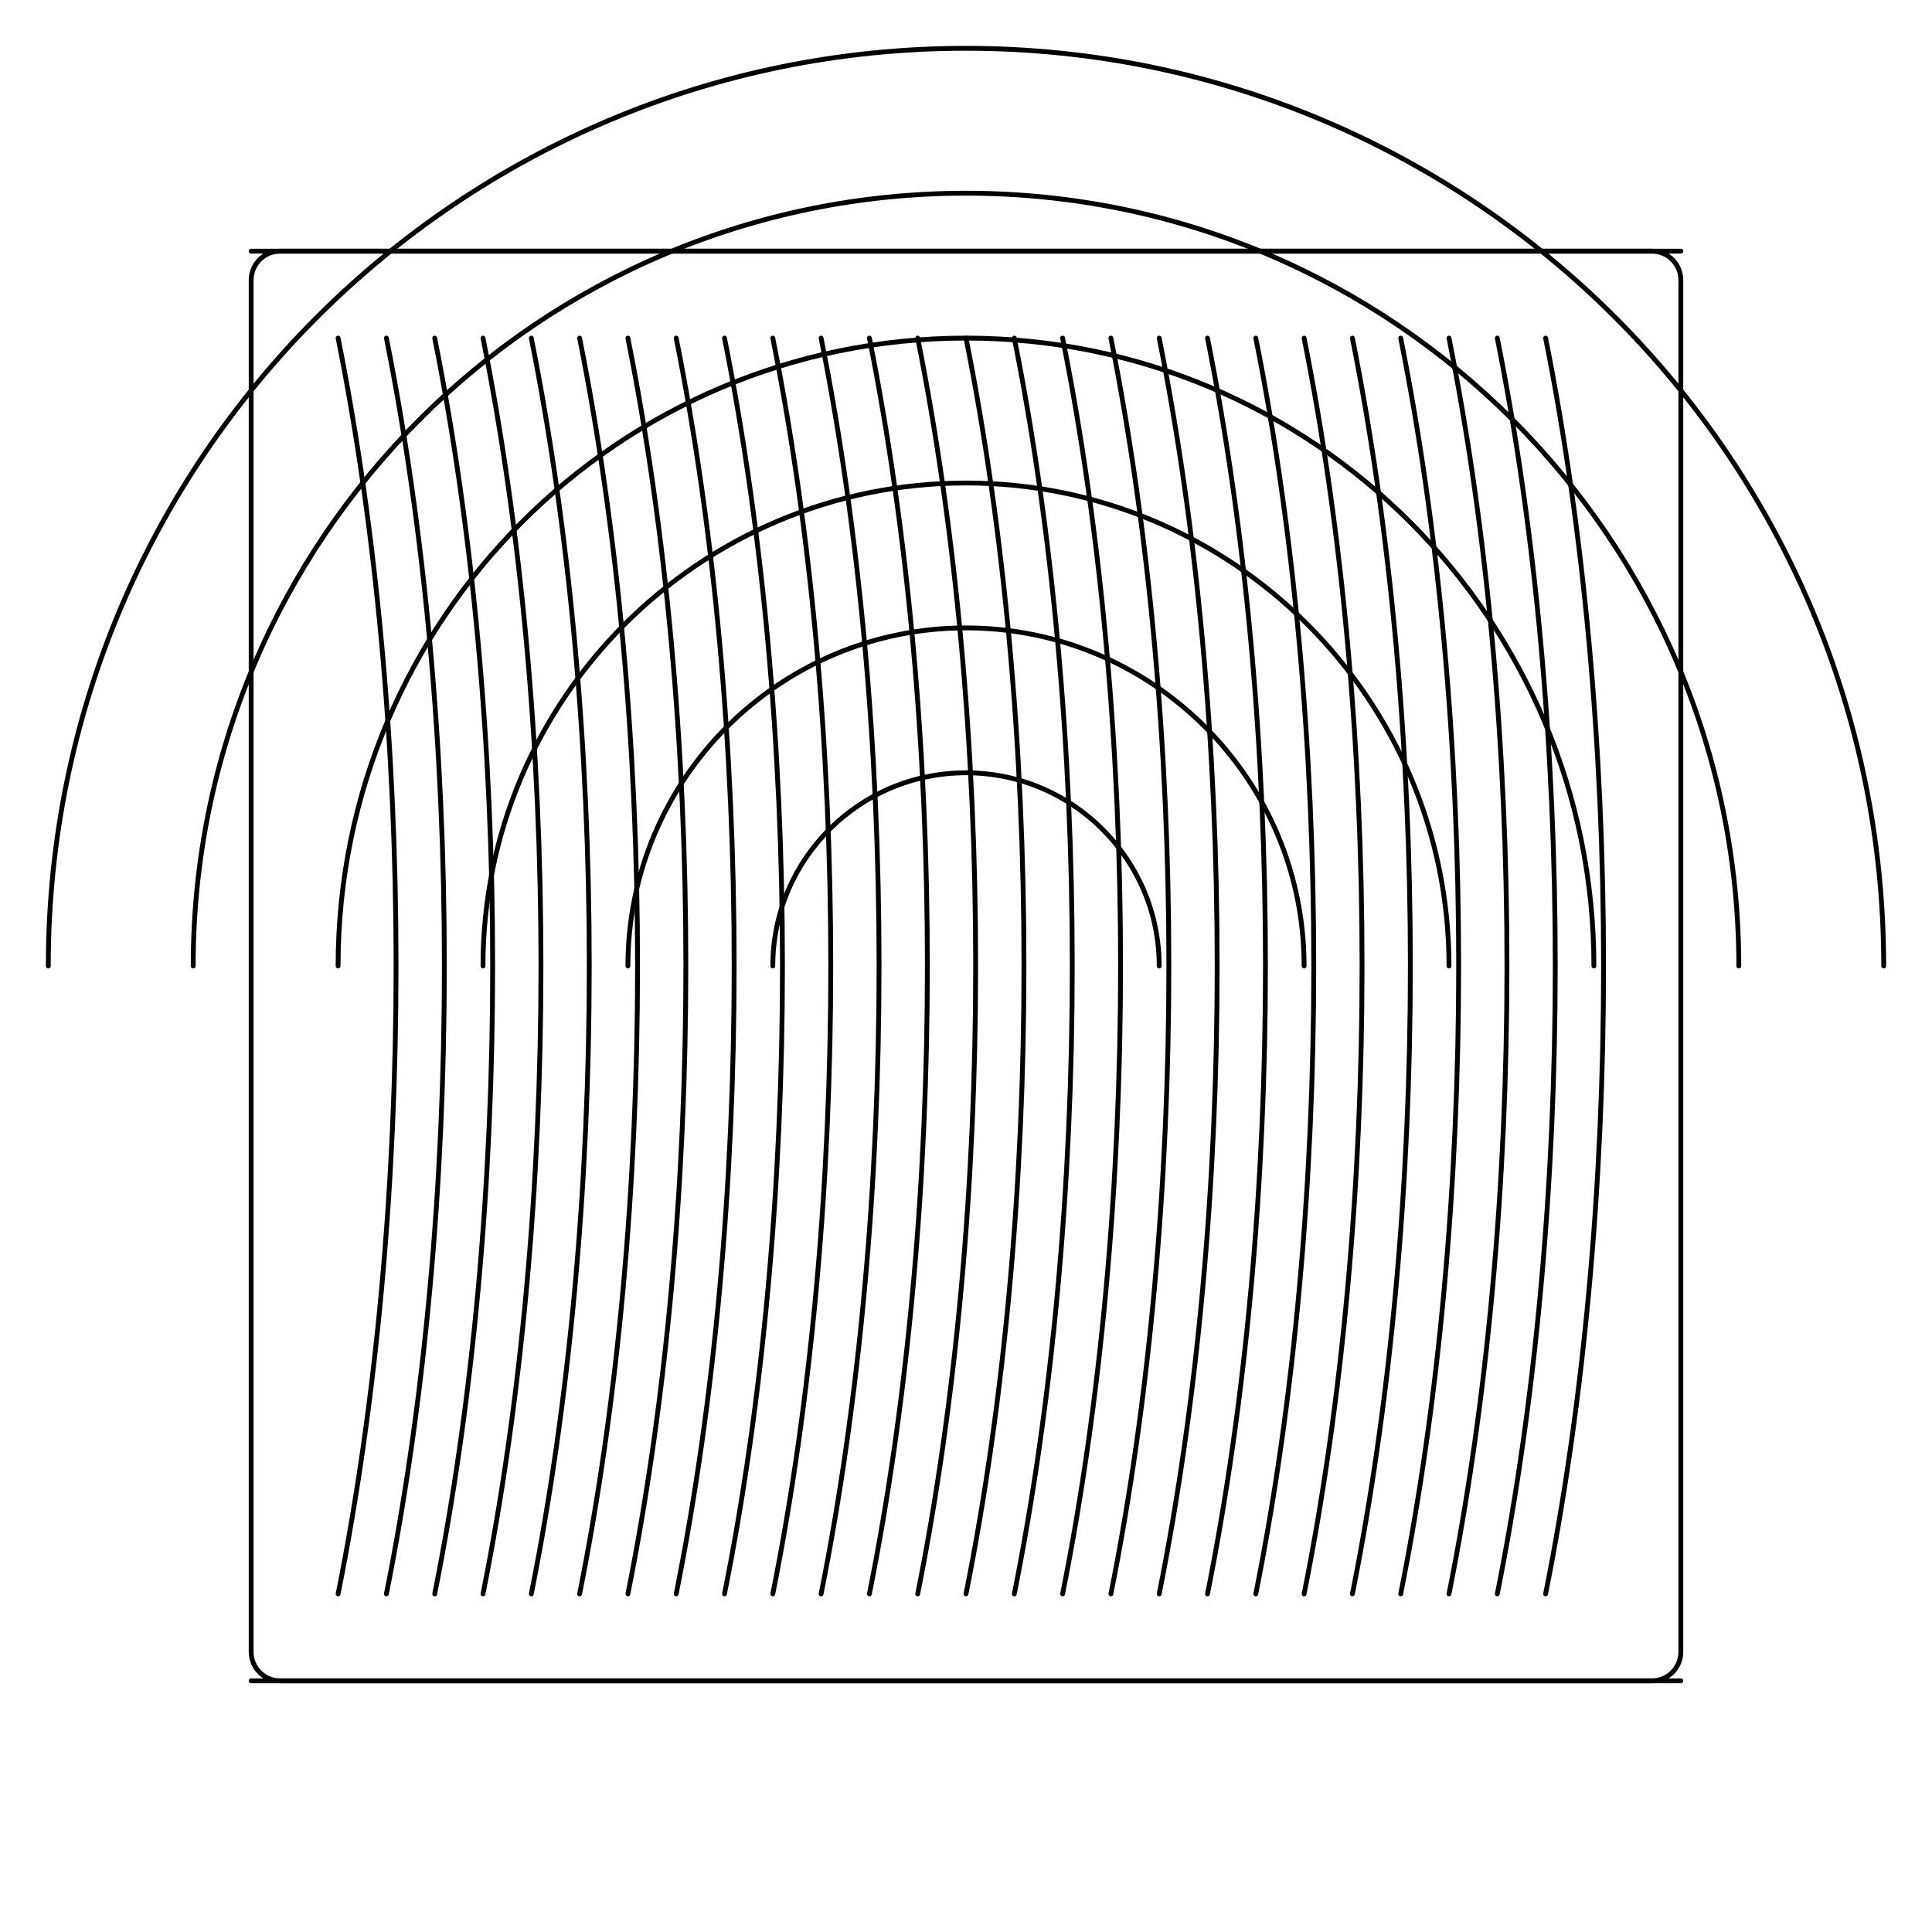
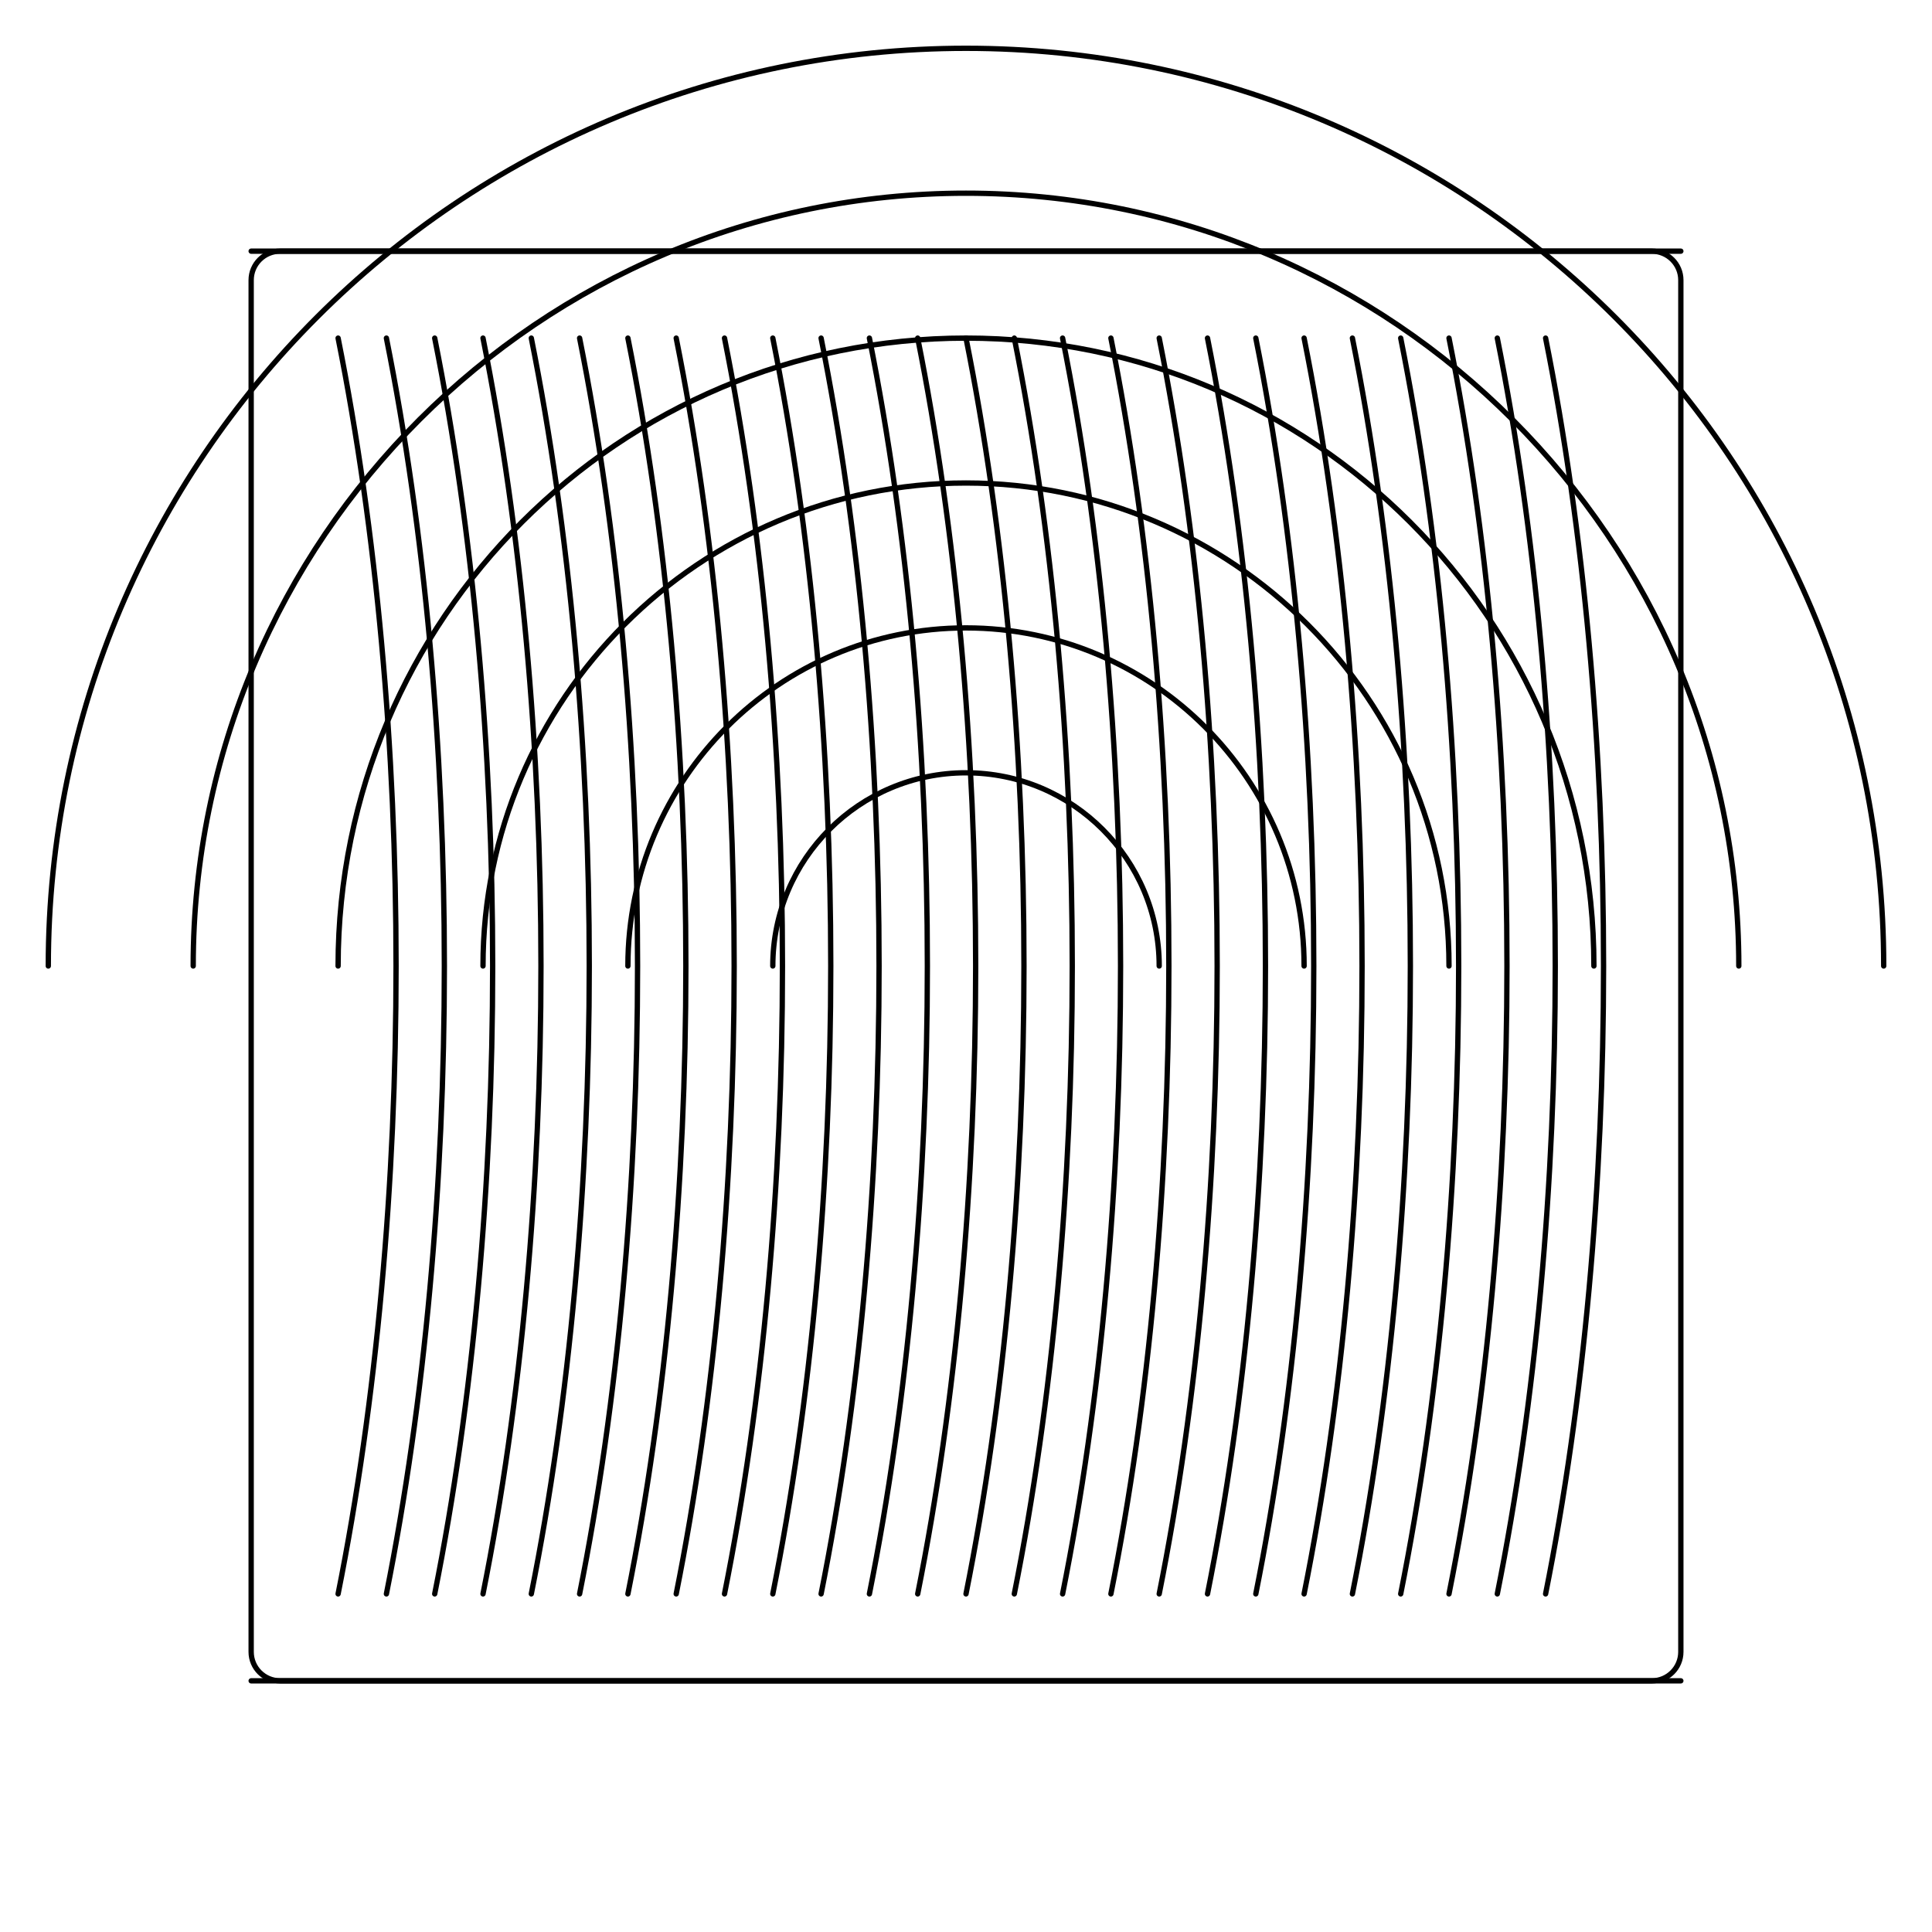
- <svg xmlns="http://www.w3.org/2000/svg" viewBox="0 0 400 400" fill="none" stroke="currentColor" stroke-width="1" stroke-linecap="round" stroke-linejoin="round">
+ <svg xmlns="http://www.w3.org/2000/svg" viewBox="0 0 400 400" fill="none" stroke="currentColor" stroke-width="1.1" stroke-linecap="round" stroke-linejoin="round">
  <path d="M70 70C86 150 86 250 70 330" />
  <path d="M80 70C96 150 96 250 80 330" />
  <path d="M90 70C106 150 106 250 90 330" />
  <path d="M100 70C116 150 116 250 100 330" />
  <path d="M110 70C126 150 126 250 110 330" />
  <path d="M120 70C136 150 136 250 120 330" />
  <path d="M130 70C146 150 146 250 130 330" />
  <path d="M140 70C156 150 156 250 140 330" />
  <path d="M150 70C166 150 166 250 150 330" />
  <path d="M160 70C176 150 176 250 160 330" />
  <path d="M170 70C186 150 186 250 170 330" />
  <path d="M180 70C196 150 196 250 180 330" />
  <path d="M190 70C206 150 206 250 190 330" />
  <path d="M200 70C216 150 216 250 200 330" />
  <path d="M210 70C226 150 226 250 210 330" />
  <path d="M220 70C236 150 236 250 220 330" />
  <path d="M230 70C246 150 246 250 230 330" />
  <path d="M240 70C256 150 256 250 240 330" />
  <path d="M250 70C266 150 266 250 250 330" />
  <path d="M260 70C276 150 276 250 260 330" />
  <path d="M270 70C286 150 286 250 270 330" />
  <path d="M280 70C296 150 296 250 280 330" />
  <path d="M290 70C306 150 306 250 290 330" />
  <path d="M300 70C316 150 316 250 300 330" />
  <path d="M310 70C326 150 326 250 310 330" />
  <path d="M320 70C336 150 336 250 320 330" />
  <rect x="52" y="52" width="296" height="296" rx="6" />
  <path d="M52 52H348M52 348H348" />
  <path d="M160 200A40 40 0 0 1 240 200" />
  <path d="M130 200A70 70 0 0 1 270 200" />
  <path d="M100 200A100 100 0 0 1 300 200" />
  <path d="M70 200A130 130 0 0 1 330 200" />
  <path d="M40 200A160 160 0 0 1 360 200" />
  <path d="M10 200A190 190 0 0 1 390 200" />
</svg>
